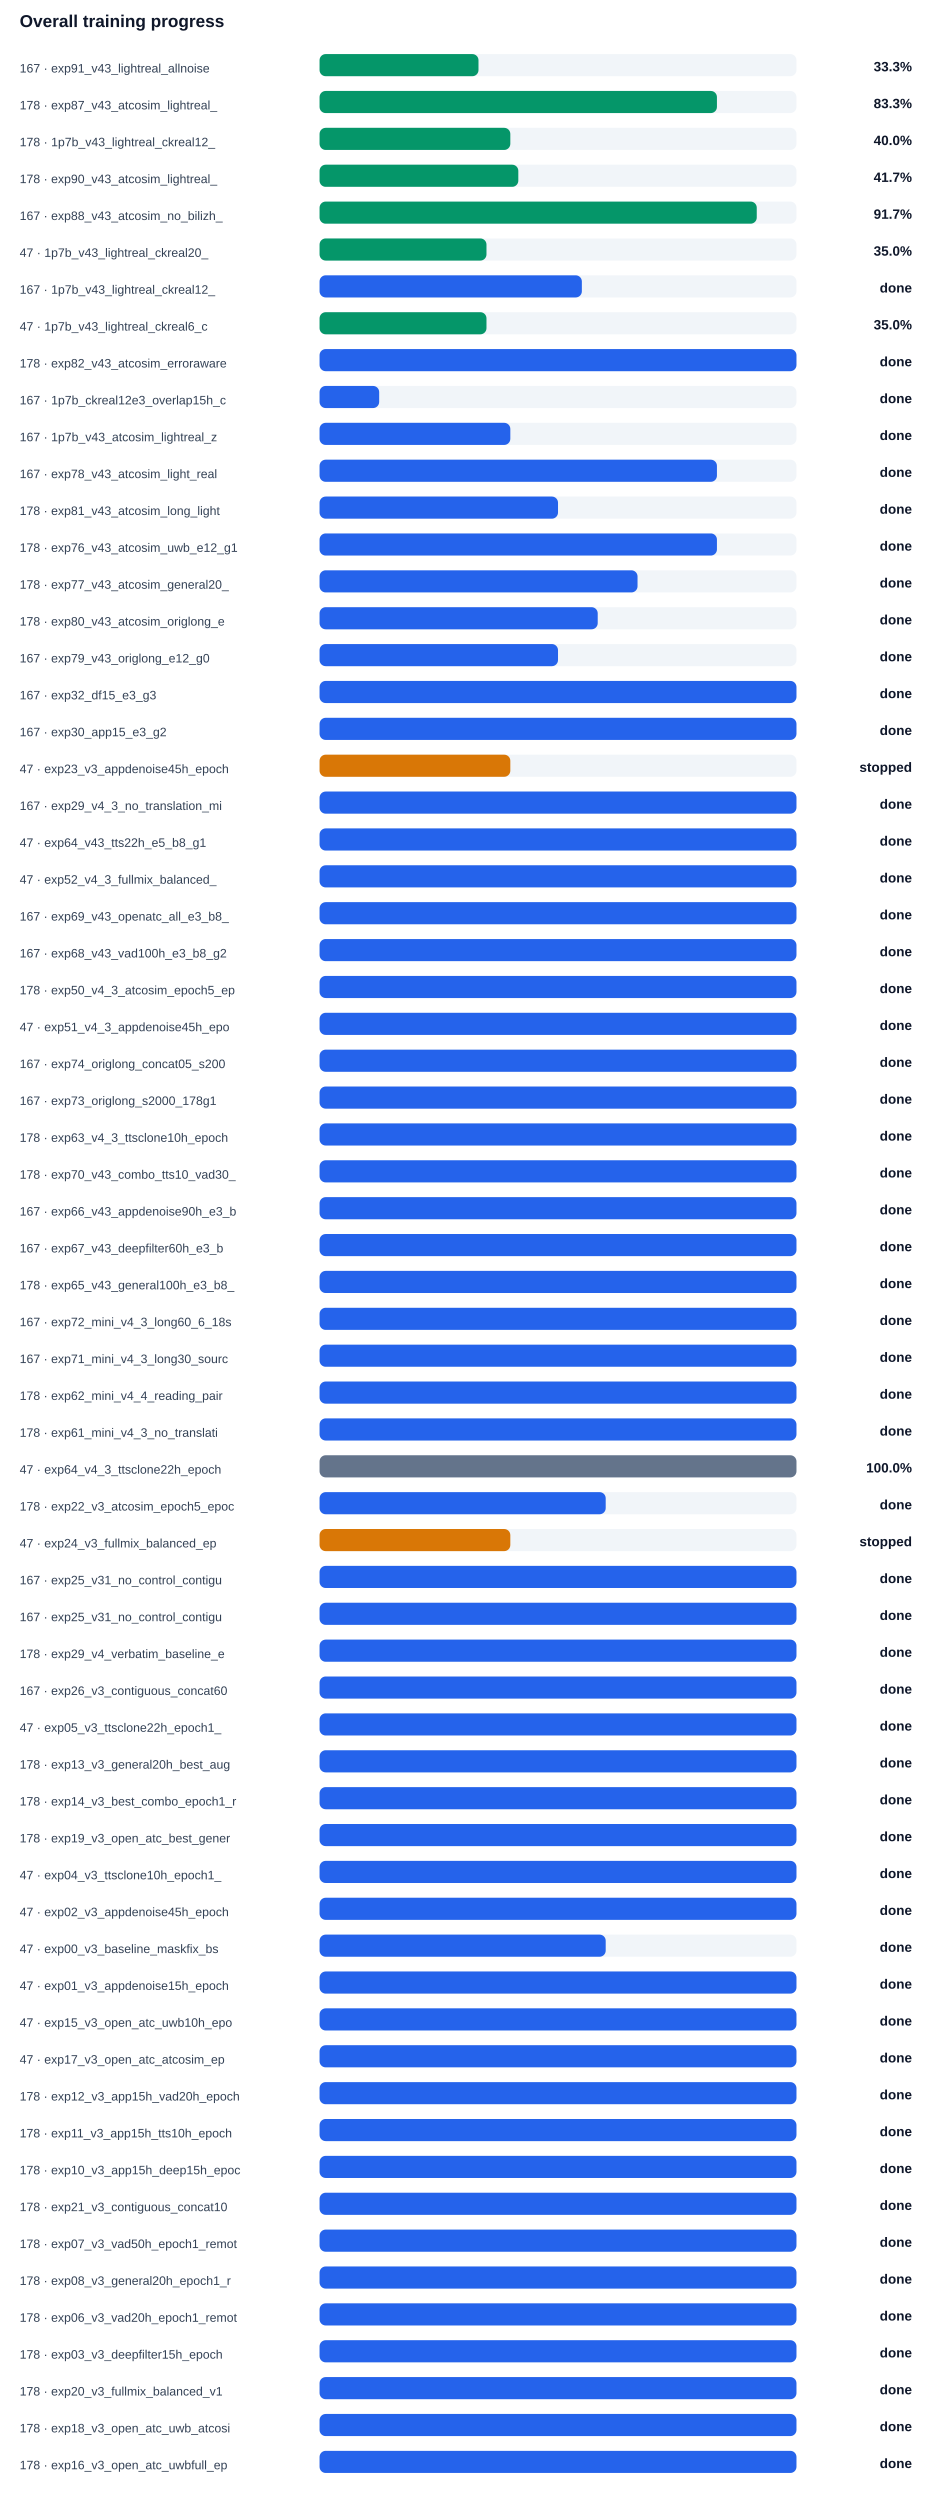
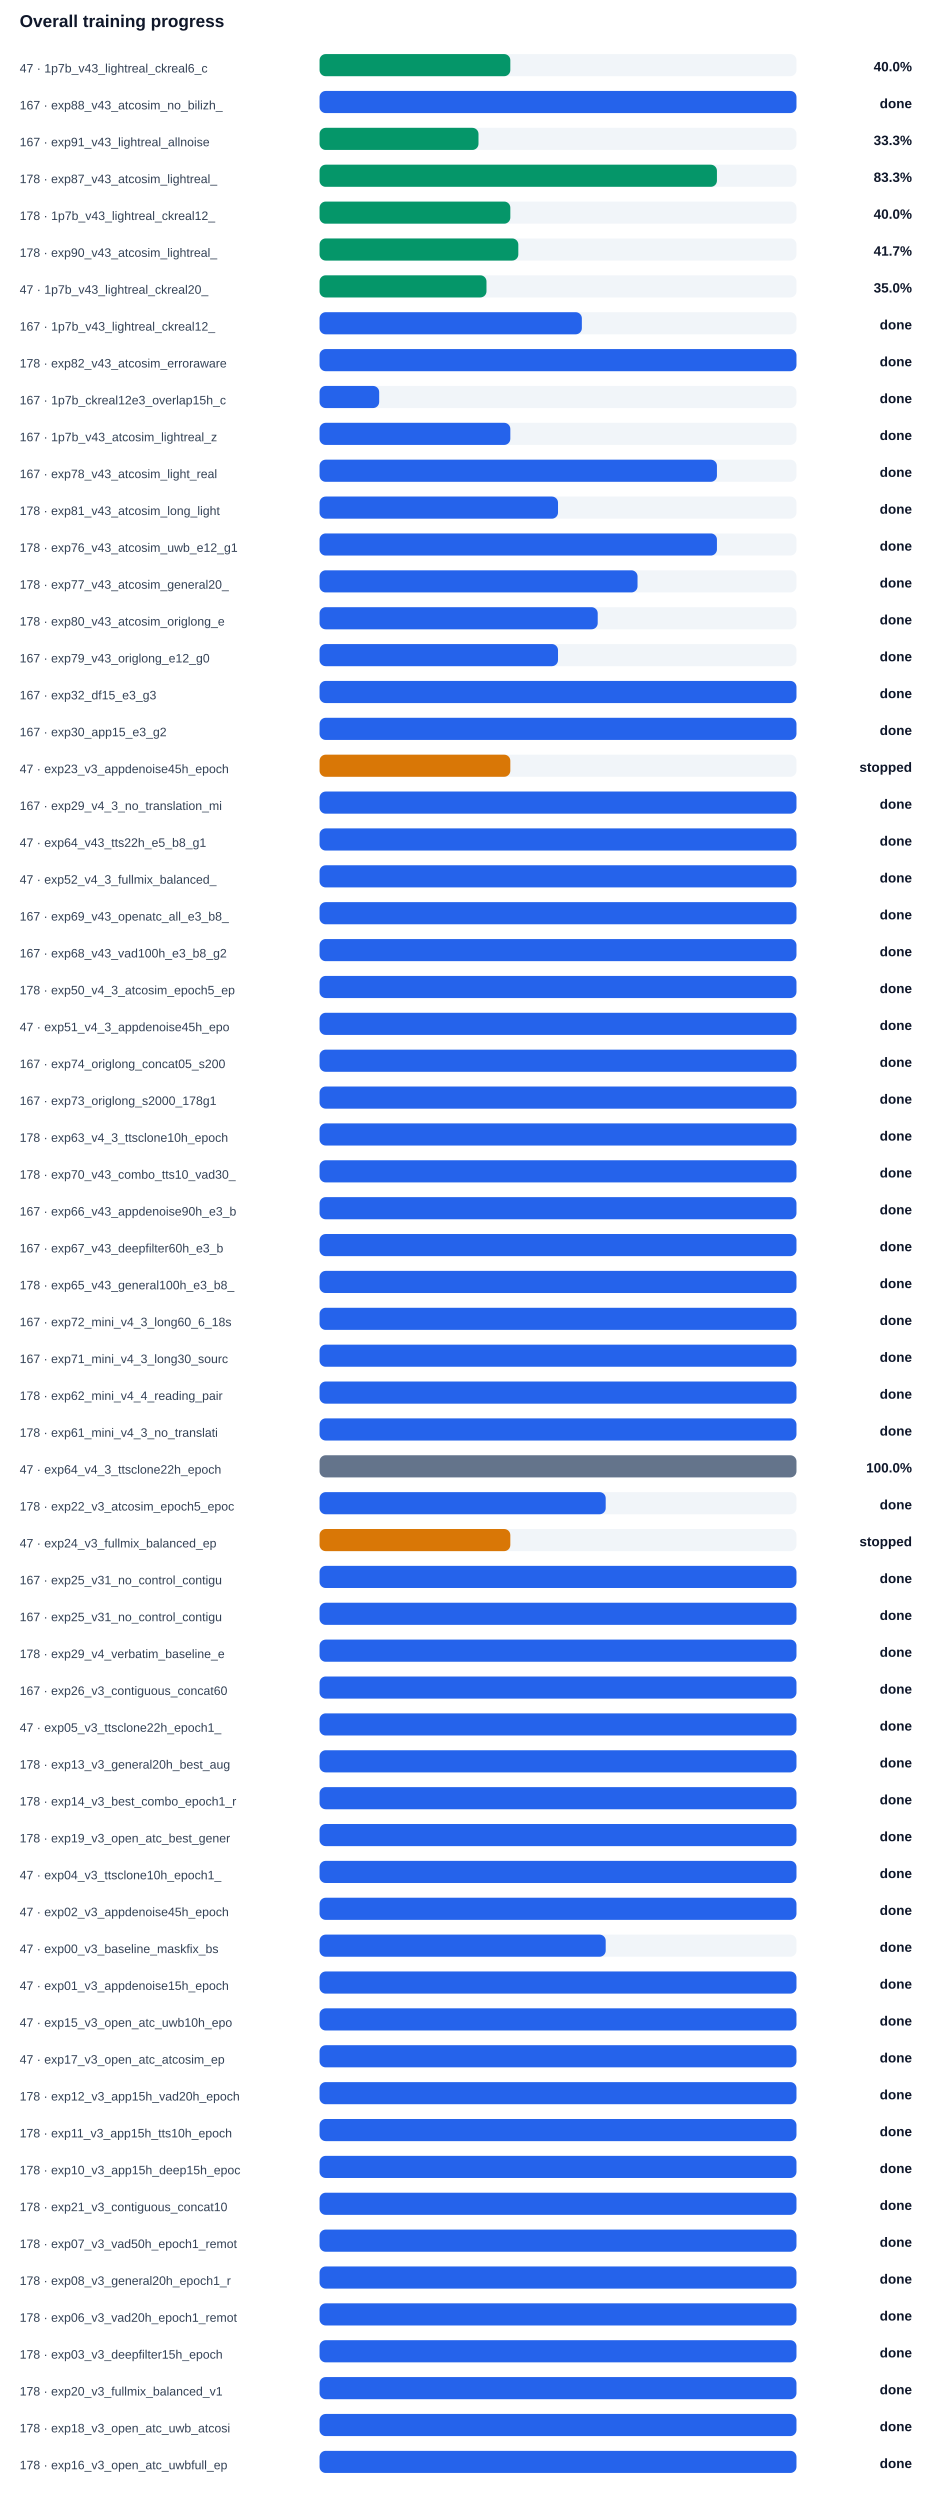
<svg xmlns="http://www.w3.org/2000/svg" width="100%" viewBox="0 0 760 2034" style="max-width:760px;background:#ffffff;border:1px solid #e5e7eb;border-radius:10px;">
  <text x="16.0" y="22.0" font-size="14" fill="#0f172a" text-anchor="start" font-family="Arial, sans-serif" font-weight="700">Overall training progress</text>
-   <text x="16.0" y="59.0" font-size="10" fill="#334155" text-anchor="start" font-family="Arial, sans-serif" font-weight="400">167 · exp91_v43_lightreal_allnoise</text>
+   <text x="16.0" y="59.0" font-size="10" fill="#334155" text-anchor="start" font-family="Arial, sans-serif" font-weight="400">47 · 1p7b_v43_lightreal_ckreal6_c</text>
  <rect x="260" y="44" width="388" height="18" rx="5" fill="#f1f5f9" />
-   <rect x="260" y="44" width="129.3" height="18" rx="5" fill="#059669" />
-   <text x="742.0" y="58.0" font-size="11" fill="#0f172a" text-anchor="end" font-family="Arial, sans-serif" font-weight="700">33.3%</text>
-   <text x="16.0" y="89.0" font-size="10" fill="#334155" text-anchor="start" font-family="Arial, sans-serif" font-weight="400">178 · exp87_v43_atcosim_lightreal_</text>
+   <rect x="260" y="44" width="155.2" height="18" rx="5" fill="#059669" />
+   <text x="742.0" y="58.0" font-size="11" fill="#0f172a" text-anchor="end" font-family="Arial, sans-serif" font-weight="700">40.0%</text>
+   <text x="16.0" y="89.0" font-size="10" fill="#334155" text-anchor="start" font-family="Arial, sans-serif" font-weight="400">167 · exp88_v43_atcosim_no_bilizh_</text>
  <rect x="260" y="74" width="388" height="18" rx="5" fill="#f1f5f9" />
-   <rect x="260" y="74" width="323.3" height="18" rx="5" fill="#059669" />
-   <text x="742.0" y="88.0" font-size="11" fill="#0f172a" text-anchor="end" font-family="Arial, sans-serif" font-weight="700">83.3%</text>
-   <text x="16.0" y="119.0" font-size="10" fill="#334155" text-anchor="start" font-family="Arial, sans-serif" font-weight="400">178 · 1p7b_v43_lightreal_ckreal12_</text>
+   <rect x="260" y="74" width="388.0" height="18" rx="5" fill="#2563eb" />
+   <text x="742.0" y="88.0" font-size="11" fill="#0f172a" text-anchor="end" font-family="Arial, sans-serif" font-weight="700">done</text>
+   <text x="16.0" y="119.0" font-size="10" fill="#334155" text-anchor="start" font-family="Arial, sans-serif" font-weight="400">167 · exp91_v43_lightreal_allnoise</text>
  <rect x="260" y="104" width="388" height="18" rx="5" fill="#f1f5f9" />
-   <rect x="260" y="104" width="155.2" height="18" rx="5" fill="#059669" />
-   <text x="742.0" y="118.0" font-size="11" fill="#0f172a" text-anchor="end" font-family="Arial, sans-serif" font-weight="700">40.0%</text>
-   <text x="16.0" y="149.0" font-size="10" fill="#334155" text-anchor="start" font-family="Arial, sans-serif" font-weight="400">178 · exp90_v43_atcosim_lightreal_</text>
+   <rect x="260" y="104" width="129.3" height="18" rx="5" fill="#059669" />
+   <text x="742.0" y="118.0" font-size="11" fill="#0f172a" text-anchor="end" font-family="Arial, sans-serif" font-weight="700">33.3%</text>
+   <text x="16.0" y="149.0" font-size="10" fill="#334155" text-anchor="start" font-family="Arial, sans-serif" font-weight="400">178 · exp87_v43_atcosim_lightreal_</text>
  <rect x="260" y="134" width="388" height="18" rx="5" fill="#f1f5f9" />
-   <rect x="260" y="134" width="161.7" height="18" rx="5" fill="#059669" />
-   <text x="742.0" y="148.0" font-size="11" fill="#0f172a" text-anchor="end" font-family="Arial, sans-serif" font-weight="700">41.7%</text>
-   <text x="16.0" y="179.0" font-size="10" fill="#334155" text-anchor="start" font-family="Arial, sans-serif" font-weight="400">167 · exp88_v43_atcosim_no_bilizh_</text>
+   <rect x="260" y="134" width="323.3" height="18" rx="5" fill="#059669" />
+   <text x="742.0" y="148.0" font-size="11" fill="#0f172a" text-anchor="end" font-family="Arial, sans-serif" font-weight="700">83.3%</text>
+   <text x="16.0" y="179.0" font-size="10" fill="#334155" text-anchor="start" font-family="Arial, sans-serif" font-weight="400">178 · 1p7b_v43_lightreal_ckreal12_</text>
  <rect x="260" y="164" width="388" height="18" rx="5" fill="#f1f5f9" />
-   <rect x="260" y="164" width="355.7" height="18" rx="5" fill="#059669" />
-   <text x="742.0" y="178.0" font-size="11" fill="#0f172a" text-anchor="end" font-family="Arial, sans-serif" font-weight="700">91.7%</text>
-   <text x="16.0" y="209.0" font-size="10" fill="#334155" text-anchor="start" font-family="Arial, sans-serif" font-weight="400">47 · 1p7b_v43_lightreal_ckreal20_</text>
+   <rect x="260" y="164" width="155.2" height="18" rx="5" fill="#059669" />
+   <text x="742.0" y="178.0" font-size="11" fill="#0f172a" text-anchor="end" font-family="Arial, sans-serif" font-weight="700">40.0%</text>
+   <text x="16.0" y="209.0" font-size="10" fill="#334155" text-anchor="start" font-family="Arial, sans-serif" font-weight="400">178 · exp90_v43_atcosim_lightreal_</text>
  <rect x="260" y="194" width="388" height="18" rx="5" fill="#f1f5f9" />
-   <rect x="260" y="194" width="135.8" height="18" rx="5" fill="#059669" />
-   <text x="742.0" y="208.0" font-size="11" fill="#0f172a" text-anchor="end" font-family="Arial, sans-serif" font-weight="700">35.0%</text>
-   <text x="16.0" y="239.0" font-size="10" fill="#334155" text-anchor="start" font-family="Arial, sans-serif" font-weight="400">167 · 1p7b_v43_lightreal_ckreal12_</text>
+   <rect x="260" y="194" width="161.7" height="18" rx="5" fill="#059669" />
+   <text x="742.0" y="208.0" font-size="11" fill="#0f172a" text-anchor="end" font-family="Arial, sans-serif" font-weight="700">41.7%</text>
+   <text x="16.0" y="239.0" font-size="10" fill="#334155" text-anchor="start" font-family="Arial, sans-serif" font-weight="400">47 · 1p7b_v43_lightreal_ckreal20_</text>
  <rect x="260" y="224" width="388" height="18" rx="5" fill="#f1f5f9" />
-   <rect x="260" y="224" width="213.4" height="18" rx="5" fill="#2563eb" />
-   <text x="742.0" y="238.0" font-size="11" fill="#0f172a" text-anchor="end" font-family="Arial, sans-serif" font-weight="700">done</text>
-   <text x="16.0" y="269.0" font-size="10" fill="#334155" text-anchor="start" font-family="Arial, sans-serif" font-weight="400">47 · 1p7b_v43_lightreal_ckreal6_c</text>
+   <rect x="260" y="224" width="135.8" height="18" rx="5" fill="#059669" />
+   <text x="742.0" y="238.0" font-size="11" fill="#0f172a" text-anchor="end" font-family="Arial, sans-serif" font-weight="700">35.0%</text>
+   <text x="16.0" y="269.0" font-size="10" fill="#334155" text-anchor="start" font-family="Arial, sans-serif" font-weight="400">167 · 1p7b_v43_lightreal_ckreal12_</text>
  <rect x="260" y="254" width="388" height="18" rx="5" fill="#f1f5f9" />
-   <rect x="260" y="254" width="135.8" height="18" rx="5" fill="#059669" />
-   <text x="742.0" y="268.0" font-size="11" fill="#0f172a" text-anchor="end" font-family="Arial, sans-serif" font-weight="700">35.0%</text>
+   <rect x="260" y="254" width="213.4" height="18" rx="5" fill="#2563eb" />
+   <text x="742.0" y="268.0" font-size="11" fill="#0f172a" text-anchor="end" font-family="Arial, sans-serif" font-weight="700">done</text>
  <text x="16.0" y="299.0" font-size="10" fill="#334155" text-anchor="start" font-family="Arial, sans-serif" font-weight="400">178 · exp82_v43_atcosim_erroraware</text>
  <rect x="260" y="284" width="388" height="18" rx="5" fill="#f1f5f9" />
  <rect x="260" y="284" width="388.0" height="18" rx="5" fill="#2563eb" />
  <text x="742.0" y="298.0" font-size="11" fill="#0f172a" text-anchor="end" font-family="Arial, sans-serif" font-weight="700">done</text>
  <text x="16.0" y="329.0" font-size="10" fill="#334155" text-anchor="start" font-family="Arial, sans-serif" font-weight="400">167 · 1p7b_ckreal12e3_overlap15h_c</text>
  <rect x="260" y="314" width="388" height="18" rx="5" fill="#f1f5f9" />
  <rect x="260" y="314" width="48.5" height="18" rx="5" fill="#2563eb" />
  <text x="742.0" y="328.0" font-size="11" fill="#0f172a" text-anchor="end" font-family="Arial, sans-serif" font-weight="700">done</text>
  <text x="16.0" y="359.0" font-size="10" fill="#334155" text-anchor="start" font-family="Arial, sans-serif" font-weight="400">167 · 1p7b_v43_atcosim_lightreal_z</text>
  <rect x="260" y="344" width="388" height="18" rx="5" fill="#f1f5f9" />
  <rect x="260" y="344" width="155.2" height="18" rx="5" fill="#2563eb" />
  <text x="742.0" y="358.0" font-size="11" fill="#0f172a" text-anchor="end" font-family="Arial, sans-serif" font-weight="700">done</text>
  <text x="16.0" y="389.0" font-size="10" fill="#334155" text-anchor="start" font-family="Arial, sans-serif" font-weight="400">167 · exp78_v43_atcosim_light_real</text>
  <rect x="260" y="374" width="388" height="18" rx="5" fill="#f1f5f9" />
  <rect x="260" y="374" width="323.3" height="18" rx="5" fill="#2563eb" />
  <text x="742.0" y="388.0" font-size="11" fill="#0f172a" text-anchor="end" font-family="Arial, sans-serif" font-weight="700">done</text>
  <text x="16.0" y="419.0" font-size="10" fill="#334155" text-anchor="start" font-family="Arial, sans-serif" font-weight="400">178 · exp81_v43_atcosim_long_light</text>
  <rect x="260" y="404" width="388" height="18" rx="5" fill="#f1f5f9" />
  <rect x="260" y="404" width="194.0" height="18" rx="5" fill="#2563eb" />
  <text x="742.0" y="418.0" font-size="11" fill="#0f172a" text-anchor="end" font-family="Arial, sans-serif" font-weight="700">done</text>
  <text x="16.0" y="449.0" font-size="10" fill="#334155" text-anchor="start" font-family="Arial, sans-serif" font-weight="400">178 · exp76_v43_atcosim_uwb_e12_g1</text>
  <rect x="260" y="434" width="388" height="18" rx="5" fill="#f1f5f9" />
  <rect x="260" y="434" width="323.3" height="18" rx="5" fill="#2563eb" />
  <text x="742.0" y="448.0" font-size="11" fill="#0f172a" text-anchor="end" font-family="Arial, sans-serif" font-weight="700">done</text>
  <text x="16.0" y="479.0" font-size="10" fill="#334155" text-anchor="start" font-family="Arial, sans-serif" font-weight="400">178 · exp77_v43_atcosim_general20_</text>
  <rect x="260" y="464" width="388" height="18" rx="5" fill="#f1f5f9" />
  <rect x="260" y="464" width="258.7" height="18" rx="5" fill="#2563eb" />
  <text x="742.0" y="478.0" font-size="11" fill="#0f172a" text-anchor="end" font-family="Arial, sans-serif" font-weight="700">done</text>
  <text x="16.0" y="509.0" font-size="10" fill="#334155" text-anchor="start" font-family="Arial, sans-serif" font-weight="400">178 · exp80_v43_atcosim_origlong_e</text>
  <rect x="260" y="494" width="388" height="18" rx="5" fill="#f1f5f9" />
  <rect x="260" y="494" width="226.3" height="18" rx="5" fill="#2563eb" />
  <text x="742.0" y="508.0" font-size="11" fill="#0f172a" text-anchor="end" font-family="Arial, sans-serif" font-weight="700">done</text>
  <text x="16.0" y="539.0" font-size="10" fill="#334155" text-anchor="start" font-family="Arial, sans-serif" font-weight="400">167 · exp79_v43_origlong_e12_g0</text>
  <rect x="260" y="524" width="388" height="18" rx="5" fill="#f1f5f9" />
  <rect x="260" y="524" width="194.0" height="18" rx="5" fill="#2563eb" />
  <text x="742.0" y="538.0" font-size="11" fill="#0f172a" text-anchor="end" font-family="Arial, sans-serif" font-weight="700">done</text>
  <text x="16.0" y="569.0" font-size="10" fill="#334155" text-anchor="start" font-family="Arial, sans-serif" font-weight="400">167 · exp32_df15_e3_g3</text>
  <rect x="260" y="554" width="388" height="18" rx="5" fill="#f1f5f9" />
  <rect x="260" y="554" width="388.0" height="18" rx="5" fill="#2563eb" />
  <text x="742.0" y="568.0" font-size="11" fill="#0f172a" text-anchor="end" font-family="Arial, sans-serif" font-weight="700">done</text>
  <text x="16.0" y="599.0" font-size="10" fill="#334155" text-anchor="start" font-family="Arial, sans-serif" font-weight="400">167 · exp30_app15_e3_g2</text>
  <rect x="260" y="584" width="388" height="18" rx="5" fill="#f1f5f9" />
  <rect x="260" y="584" width="388.0" height="18" rx="5" fill="#2563eb" />
  <text x="742.0" y="598.0" font-size="11" fill="#0f172a" text-anchor="end" font-family="Arial, sans-serif" font-weight="700">done</text>
  <text x="16.0" y="629.0" font-size="10" fill="#334155" text-anchor="start" font-family="Arial, sans-serif" font-weight="400">47 · exp23_v3_appdenoise45h_epoch</text>
  <rect x="260" y="614" width="388" height="18" rx="5" fill="#f1f5f9" />
  <rect x="260" y="614" width="155.2" height="18" rx="5" fill="#d97706" />
  <text x="742.0" y="628.0" font-size="11" fill="#0f172a" text-anchor="end" font-family="Arial, sans-serif" font-weight="700">stopped</text>
  <text x="16.0" y="659.0" font-size="10" fill="#334155" text-anchor="start" font-family="Arial, sans-serif" font-weight="400">167 · exp29_v4_3_no_translation_mi</text>
  <rect x="260" y="644" width="388" height="18" rx="5" fill="#f1f5f9" />
  <rect x="260" y="644" width="388.0" height="18" rx="5" fill="#2563eb" />
  <text x="742.0" y="658.0" font-size="11" fill="#0f172a" text-anchor="end" font-family="Arial, sans-serif" font-weight="700">done</text>
  <text x="16.0" y="689.0" font-size="10" fill="#334155" text-anchor="start" font-family="Arial, sans-serif" font-weight="400">47 · exp64_v43_tts22h_e5_b8_g1</text>
  <rect x="260" y="674" width="388" height="18" rx="5" fill="#f1f5f9" />
  <rect x="260" y="674" width="388.0" height="18" rx="5" fill="#2563eb" />
  <text x="742.0" y="688.0" font-size="11" fill="#0f172a" text-anchor="end" font-family="Arial, sans-serif" font-weight="700">done</text>
  <text x="16.0" y="719.0" font-size="10" fill="#334155" text-anchor="start" font-family="Arial, sans-serif" font-weight="400">47 · exp52_v4_3_fullmix_balanced_</text>
  <rect x="260" y="704" width="388" height="18" rx="5" fill="#f1f5f9" />
  <rect x="260" y="704" width="388.0" height="18" rx="5" fill="#2563eb" />
  <text x="742.0" y="718.0" font-size="11" fill="#0f172a" text-anchor="end" font-family="Arial, sans-serif" font-weight="700">done</text>
  <text x="16.0" y="749.0" font-size="10" fill="#334155" text-anchor="start" font-family="Arial, sans-serif" font-weight="400">167 · exp69_v43_openatc_all_e3_b8_</text>
  <rect x="260" y="734" width="388" height="18" rx="5" fill="#f1f5f9" />
  <rect x="260" y="734" width="388.0" height="18" rx="5" fill="#2563eb" />
  <text x="742.0" y="748.0" font-size="11" fill="#0f172a" text-anchor="end" font-family="Arial, sans-serif" font-weight="700">done</text>
  <text x="16.0" y="779.0" font-size="10" fill="#334155" text-anchor="start" font-family="Arial, sans-serif" font-weight="400">167 · exp68_v43_vad100h_e3_b8_g2</text>
  <rect x="260" y="764" width="388" height="18" rx="5" fill="#f1f5f9" />
  <rect x="260" y="764" width="388.0" height="18" rx="5" fill="#2563eb" />
  <text x="742.0" y="778.0" font-size="11" fill="#0f172a" text-anchor="end" font-family="Arial, sans-serif" font-weight="700">done</text>
  <text x="16.0" y="809.0" font-size="10" fill="#334155" text-anchor="start" font-family="Arial, sans-serif" font-weight="400">178 · exp50_v4_3_atcosim_epoch5_ep</text>
  <rect x="260" y="794" width="388" height="18" rx="5" fill="#f1f5f9" />
  <rect x="260" y="794" width="388.0" height="18" rx="5" fill="#2563eb" />
  <text x="742.0" y="808.0" font-size="11" fill="#0f172a" text-anchor="end" font-family="Arial, sans-serif" font-weight="700">done</text>
  <text x="16.0" y="839.0" font-size="10" fill="#334155" text-anchor="start" font-family="Arial, sans-serif" font-weight="400">47 · exp51_v4_3_appdenoise45h_epo</text>
  <rect x="260" y="824" width="388" height="18" rx="5" fill="#f1f5f9" />
  <rect x="260" y="824" width="388.0" height="18" rx="5" fill="#2563eb" />
  <text x="742.0" y="838.0" font-size="11" fill="#0f172a" text-anchor="end" font-family="Arial, sans-serif" font-weight="700">done</text>
  <text x="16.0" y="869.0" font-size="10" fill="#334155" text-anchor="start" font-family="Arial, sans-serif" font-weight="400">167 · exp74_origlong_concat05_s200</text>
  <rect x="260" y="854" width="388" height="18" rx="5" fill="#f1f5f9" />
  <rect x="260" y="854" width="388.0" height="18" rx="5" fill="#2563eb" />
  <text x="742.0" y="868.0" font-size="11" fill="#0f172a" text-anchor="end" font-family="Arial, sans-serif" font-weight="700">done</text>
  <text x="16.0" y="899.0" font-size="10" fill="#334155" text-anchor="start" font-family="Arial, sans-serif" font-weight="400">167 · exp73_origlong_s2000_178g1</text>
  <rect x="260" y="884" width="388" height="18" rx="5" fill="#f1f5f9" />
  <rect x="260" y="884" width="388.0" height="18" rx="5" fill="#2563eb" />
  <text x="742.0" y="898.0" font-size="11" fill="#0f172a" text-anchor="end" font-family="Arial, sans-serif" font-weight="700">done</text>
  <text x="16.0" y="929.0" font-size="10" fill="#334155" text-anchor="start" font-family="Arial, sans-serif" font-weight="400">178 · exp63_v4_3_ttsclone10h_epoch</text>
  <rect x="260" y="914" width="388" height="18" rx="5" fill="#f1f5f9" />
  <rect x="260" y="914" width="388.0" height="18" rx="5" fill="#2563eb" />
  <text x="742.0" y="928.0" font-size="11" fill="#0f172a" text-anchor="end" font-family="Arial, sans-serif" font-weight="700">done</text>
  <text x="16.0" y="959.0" font-size="10" fill="#334155" text-anchor="start" font-family="Arial, sans-serif" font-weight="400">178 · exp70_v43_combo_tts10_vad30_</text>
  <rect x="260" y="944" width="388" height="18" rx="5" fill="#f1f5f9" />
  <rect x="260" y="944" width="388.0" height="18" rx="5" fill="#2563eb" />
  <text x="742.0" y="958.0" font-size="11" fill="#0f172a" text-anchor="end" font-family="Arial, sans-serif" font-weight="700">done</text>
  <text x="16.0" y="989.0" font-size="10" fill="#334155" text-anchor="start" font-family="Arial, sans-serif" font-weight="400">167 · exp66_v43_appdenoise90h_e3_b</text>
  <rect x="260" y="974" width="388" height="18" rx="5" fill="#f1f5f9" />
  <rect x="260" y="974" width="388.0" height="18" rx="5" fill="#2563eb" />
  <text x="742.0" y="988.0" font-size="11" fill="#0f172a" text-anchor="end" font-family="Arial, sans-serif" font-weight="700">done</text>
  <text x="16.0" y="1019.0" font-size="10" fill="#334155" text-anchor="start" font-family="Arial, sans-serif" font-weight="400">167 · exp67_v43_deepfilter60h_e3_b</text>
  <rect x="260" y="1004" width="388" height="18" rx="5" fill="#f1f5f9" />
  <rect x="260" y="1004" width="388.0" height="18" rx="5" fill="#2563eb" />
  <text x="742.0" y="1018.0" font-size="11" fill="#0f172a" text-anchor="end" font-family="Arial, sans-serif" font-weight="700">done</text>
  <text x="16.0" y="1049.0" font-size="10" fill="#334155" text-anchor="start" font-family="Arial, sans-serif" font-weight="400">178 · exp65_v43_general100h_e3_b8_</text>
  <rect x="260" y="1034" width="388" height="18" rx="5" fill="#f1f5f9" />
  <rect x="260" y="1034" width="388.0" height="18" rx="5" fill="#2563eb" />
  <text x="742.0" y="1048.0" font-size="11" fill="#0f172a" text-anchor="end" font-family="Arial, sans-serif" font-weight="700">done</text>
  <text x="16.0" y="1079.0" font-size="10" fill="#334155" text-anchor="start" font-family="Arial, sans-serif" font-weight="400">167 · exp72_mini_v4_3_long60_6_18s</text>
  <rect x="260" y="1064" width="388" height="18" rx="5" fill="#f1f5f9" />
  <rect x="260" y="1064" width="388.0" height="18" rx="5" fill="#2563eb" />
  <text x="742.0" y="1078.0" font-size="11" fill="#0f172a" text-anchor="end" font-family="Arial, sans-serif" font-weight="700">done</text>
  <text x="16.0" y="1109.0" font-size="10" fill="#334155" text-anchor="start" font-family="Arial, sans-serif" font-weight="400">167 · exp71_mini_v4_3_long30_sourc</text>
  <rect x="260" y="1094" width="388" height="18" rx="5" fill="#f1f5f9" />
  <rect x="260" y="1094" width="388.0" height="18" rx="5" fill="#2563eb" />
  <text x="742.0" y="1108.0" font-size="11" fill="#0f172a" text-anchor="end" font-family="Arial, sans-serif" font-weight="700">done</text>
  <text x="16.0" y="1139.0" font-size="10" fill="#334155" text-anchor="start" font-family="Arial, sans-serif" font-weight="400">178 · exp62_mini_v4_4_reading_pair</text>
  <rect x="260" y="1124" width="388" height="18" rx="5" fill="#f1f5f9" />
  <rect x="260" y="1124" width="388.0" height="18" rx="5" fill="#2563eb" />
  <text x="742.0" y="1138.0" font-size="11" fill="#0f172a" text-anchor="end" font-family="Arial, sans-serif" font-weight="700">done</text>
  <text x="16.0" y="1169.0" font-size="10" fill="#334155" text-anchor="start" font-family="Arial, sans-serif" font-weight="400">178 · exp61_mini_v4_3_no_translati</text>
  <rect x="260" y="1154" width="388" height="18" rx="5" fill="#f1f5f9" />
  <rect x="260" y="1154" width="388.0" height="18" rx="5" fill="#2563eb" />
  <text x="742.0" y="1168.0" font-size="11" fill="#0f172a" text-anchor="end" font-family="Arial, sans-serif" font-weight="700">done</text>
  <text x="16.0" y="1199.0" font-size="10" fill="#334155" text-anchor="start" font-family="Arial, sans-serif" font-weight="400">47 · exp64_v4_3_ttsclone22h_epoch</text>
  <rect x="260" y="1184" width="388" height="18" rx="5" fill="#f1f5f9" />
  <rect x="260" y="1184" width="388.0" height="18" rx="5" fill="#64748b" />
  <text x="742.0" y="1198.0" font-size="11" fill="#0f172a" text-anchor="end" font-family="Arial, sans-serif" font-weight="700">100.0%</text>
  <text x="16.0" y="1229.0" font-size="10" fill="#334155" text-anchor="start" font-family="Arial, sans-serif" font-weight="400">178 · exp22_v3_atcosim_epoch5_epoc</text>
  <rect x="260" y="1214" width="388" height="18" rx="5" fill="#f1f5f9" />
  <rect x="260" y="1214" width="232.8" height="18" rx="5" fill="#2563eb" />
  <text x="742.0" y="1228.0" font-size="11" fill="#0f172a" text-anchor="end" font-family="Arial, sans-serif" font-weight="700">done</text>
  <text x="16.0" y="1259.0" font-size="10" fill="#334155" text-anchor="start" font-family="Arial, sans-serif" font-weight="400">47 · exp24_v3_fullmix_balanced_ep</text>
  <rect x="260" y="1244" width="388" height="18" rx="5" fill="#f1f5f9" />
  <rect x="260" y="1244" width="155.2" height="18" rx="5" fill="#d97706" />
  <text x="742.0" y="1258.0" font-size="11" fill="#0f172a" text-anchor="end" font-family="Arial, sans-serif" font-weight="700">stopped</text>
  <text x="16.0" y="1289.0" font-size="10" fill="#334155" text-anchor="start" font-family="Arial, sans-serif" font-weight="400">167 · exp25_v31_no_control_contigu</text>
  <rect x="260" y="1274" width="388" height="18" rx="5" fill="#f1f5f9" />
  <rect x="260" y="1274" width="388.0" height="18" rx="5" fill="#2563eb" />
  <text x="742.0" y="1288.0" font-size="11" fill="#0f172a" text-anchor="end" font-family="Arial, sans-serif" font-weight="700">done</text>
  <text x="16.0" y="1319.0" font-size="10" fill="#334155" text-anchor="start" font-family="Arial, sans-serif" font-weight="400">167 · exp25_v31_no_control_contigu</text>
  <rect x="260" y="1304" width="388" height="18" rx="5" fill="#f1f5f9" />
  <rect x="260" y="1304" width="388.0" height="18" rx="5" fill="#2563eb" />
  <text x="742.0" y="1318.0" font-size="11" fill="#0f172a" text-anchor="end" font-family="Arial, sans-serif" font-weight="700">done</text>
  <text x="16.0" y="1349.0" font-size="10" fill="#334155" text-anchor="start" font-family="Arial, sans-serif" font-weight="400">178 · exp29_v4_verbatim_baseline_e</text>
  <rect x="260" y="1334" width="388" height="18" rx="5" fill="#f1f5f9" />
  <rect x="260" y="1334" width="388.0" height="18" rx="5" fill="#2563eb" />
  <text x="742.0" y="1348.0" font-size="11" fill="#0f172a" text-anchor="end" font-family="Arial, sans-serif" font-weight="700">done</text>
  <text x="16.0" y="1379.0" font-size="10" fill="#334155" text-anchor="start" font-family="Arial, sans-serif" font-weight="400">167 · exp26_v3_contiguous_concat60</text>
  <rect x="260" y="1364" width="388" height="18" rx="5" fill="#f1f5f9" />
  <rect x="260" y="1364" width="388.0" height="18" rx="5" fill="#2563eb" />
  <text x="742.0" y="1378.0" font-size="11" fill="#0f172a" text-anchor="end" font-family="Arial, sans-serif" font-weight="700">done</text>
  <text x="16.0" y="1409.0" font-size="10" fill="#334155" text-anchor="start" font-family="Arial, sans-serif" font-weight="400">47 · exp05_v3_ttsclone22h_epoch1_</text>
  <rect x="260" y="1394" width="388" height="18" rx="5" fill="#f1f5f9" />
  <rect x="260" y="1394" width="388.0" height="18" rx="5" fill="#2563eb" />
  <text x="742.0" y="1408.0" font-size="11" fill="#0f172a" text-anchor="end" font-family="Arial, sans-serif" font-weight="700">done</text>
  <text x="16.0" y="1439.0" font-size="10" fill="#334155" text-anchor="start" font-family="Arial, sans-serif" font-weight="400">178 · exp13_v3_general20h_best_aug</text>
  <rect x="260" y="1424" width="388" height="18" rx="5" fill="#f1f5f9" />
  <rect x="260" y="1424" width="388.0" height="18" rx="5" fill="#2563eb" />
  <text x="742.0" y="1438.0" font-size="11" fill="#0f172a" text-anchor="end" font-family="Arial, sans-serif" font-weight="700">done</text>
  <text x="16.0" y="1469.0" font-size="10" fill="#334155" text-anchor="start" font-family="Arial, sans-serif" font-weight="400">178 · exp14_v3_best_combo_epoch1_r</text>
  <rect x="260" y="1454" width="388" height="18" rx="5" fill="#f1f5f9" />
  <rect x="260" y="1454" width="388.0" height="18" rx="5" fill="#2563eb" />
  <text x="742.0" y="1468.0" font-size="11" fill="#0f172a" text-anchor="end" font-family="Arial, sans-serif" font-weight="700">done</text>
  <text x="16.0" y="1499.0" font-size="10" fill="#334155" text-anchor="start" font-family="Arial, sans-serif" font-weight="400">178 · exp19_v3_open_atc_best_gener</text>
  <rect x="260" y="1484" width="388" height="18" rx="5" fill="#f1f5f9" />
  <rect x="260" y="1484" width="388.0" height="18" rx="5" fill="#2563eb" />
  <text x="742.0" y="1498.0" font-size="11" fill="#0f172a" text-anchor="end" font-family="Arial, sans-serif" font-weight="700">done</text>
  <text x="16.0" y="1529.0" font-size="10" fill="#334155" text-anchor="start" font-family="Arial, sans-serif" font-weight="400">47 · exp04_v3_ttsclone10h_epoch1_</text>
  <rect x="260" y="1514" width="388" height="18" rx="5" fill="#f1f5f9" />
  <rect x="260" y="1514" width="388.0" height="18" rx="5" fill="#2563eb" />
  <text x="742.0" y="1528.0" font-size="11" fill="#0f172a" text-anchor="end" font-family="Arial, sans-serif" font-weight="700">done</text>
  <text x="16.0" y="1559.0" font-size="10" fill="#334155" text-anchor="start" font-family="Arial, sans-serif" font-weight="400">47 · exp02_v3_appdenoise45h_epoch</text>
  <rect x="260" y="1544" width="388" height="18" rx="5" fill="#f1f5f9" />
  <rect x="260" y="1544" width="388.0" height="18" rx="5" fill="#2563eb" />
  <text x="742.0" y="1558.0" font-size="11" fill="#0f172a" text-anchor="end" font-family="Arial, sans-serif" font-weight="700">done</text>
  <text x="16.0" y="1589.0" font-size="10" fill="#334155" text-anchor="start" font-family="Arial, sans-serif" font-weight="400">47 · exp00_v3_baseline_maskfix_bs</text>
  <rect x="260" y="1574" width="388" height="18" rx="5" fill="#f1f5f9" />
  <rect x="260" y="1574" width="232.8" height="18" rx="5" fill="#2563eb" />
  <text x="742.0" y="1588.0" font-size="11" fill="#0f172a" text-anchor="end" font-family="Arial, sans-serif" font-weight="700">done</text>
  <text x="16.0" y="1619.0" font-size="10" fill="#334155" text-anchor="start" font-family="Arial, sans-serif" font-weight="400">47 · exp01_v3_appdenoise15h_epoch</text>
  <rect x="260" y="1604" width="388" height="18" rx="5" fill="#f1f5f9" />
  <rect x="260" y="1604" width="388.0" height="18" rx="5" fill="#2563eb" />
  <text x="742.0" y="1618.0" font-size="11" fill="#0f172a" text-anchor="end" font-family="Arial, sans-serif" font-weight="700">done</text>
  <text x="16.0" y="1649.0" font-size="10" fill="#334155" text-anchor="start" font-family="Arial, sans-serif" font-weight="400">47 · exp15_v3_open_atc_uwb10h_epo</text>
  <rect x="260" y="1634" width="388" height="18" rx="5" fill="#f1f5f9" />
  <rect x="260" y="1634" width="388.0" height="18" rx="5" fill="#2563eb" />
  <text x="742.0" y="1648.0" font-size="11" fill="#0f172a" text-anchor="end" font-family="Arial, sans-serif" font-weight="700">done</text>
  <text x="16.0" y="1679.0" font-size="10" fill="#334155" text-anchor="start" font-family="Arial, sans-serif" font-weight="400">47 · exp17_v3_open_atc_atcosim_ep</text>
  <rect x="260" y="1664" width="388" height="18" rx="5" fill="#f1f5f9" />
  <rect x="260" y="1664" width="388.0" height="18" rx="5" fill="#2563eb" />
  <text x="742.0" y="1678.0" font-size="11" fill="#0f172a" text-anchor="end" font-family="Arial, sans-serif" font-weight="700">done</text>
  <text x="16.0" y="1709.0" font-size="10" fill="#334155" text-anchor="start" font-family="Arial, sans-serif" font-weight="400">178 · exp12_v3_app15h_vad20h_epoch</text>
  <rect x="260" y="1694" width="388" height="18" rx="5" fill="#f1f5f9" />
  <rect x="260" y="1694" width="388.0" height="18" rx="5" fill="#2563eb" />
  <text x="742.0" y="1708.0" font-size="11" fill="#0f172a" text-anchor="end" font-family="Arial, sans-serif" font-weight="700">done</text>
  <text x="16.0" y="1739.0" font-size="10" fill="#334155" text-anchor="start" font-family="Arial, sans-serif" font-weight="400">178 · exp11_v3_app15h_tts10h_epoch</text>
  <rect x="260" y="1724" width="388" height="18" rx="5" fill="#f1f5f9" />
  <rect x="260" y="1724" width="388.0" height="18" rx="5" fill="#2563eb" />
  <text x="742.0" y="1738.0" font-size="11" fill="#0f172a" text-anchor="end" font-family="Arial, sans-serif" font-weight="700">done</text>
  <text x="16.0" y="1769.0" font-size="10" fill="#334155" text-anchor="start" font-family="Arial, sans-serif" font-weight="400">178 · exp10_v3_app15h_deep15h_epoc</text>
  <rect x="260" y="1754" width="388" height="18" rx="5" fill="#f1f5f9" />
  <rect x="260" y="1754" width="388.0" height="18" rx="5" fill="#2563eb" />
  <text x="742.0" y="1768.0" font-size="11" fill="#0f172a" text-anchor="end" font-family="Arial, sans-serif" font-weight="700">done</text>
  <text x="16.0" y="1799.0" font-size="10" fill="#334155" text-anchor="start" font-family="Arial, sans-serif" font-weight="400">178 · exp21_v3_contiguous_concat10</text>
  <rect x="260" y="1784" width="388" height="18" rx="5" fill="#f1f5f9" />
  <rect x="260" y="1784" width="388.0" height="18" rx="5" fill="#2563eb" />
  <text x="742.0" y="1798.0" font-size="11" fill="#0f172a" text-anchor="end" font-family="Arial, sans-serif" font-weight="700">done</text>
  <text x="16.0" y="1829.0" font-size="10" fill="#334155" text-anchor="start" font-family="Arial, sans-serif" font-weight="400">178 · exp07_v3_vad50h_epoch1_remot</text>
  <rect x="260" y="1814" width="388" height="18" rx="5" fill="#f1f5f9" />
  <rect x="260" y="1814" width="388.0" height="18" rx="5" fill="#2563eb" />
  <text x="742.0" y="1828.0" font-size="11" fill="#0f172a" text-anchor="end" font-family="Arial, sans-serif" font-weight="700">done</text>
  <text x="16.0" y="1859.0" font-size="10" fill="#334155" text-anchor="start" font-family="Arial, sans-serif" font-weight="400">178 · exp08_v3_general20h_epoch1_r</text>
  <rect x="260" y="1844" width="388" height="18" rx="5" fill="#f1f5f9" />
  <rect x="260" y="1844" width="388.0" height="18" rx="5" fill="#2563eb" />
  <text x="742.0" y="1858.0" font-size="11" fill="#0f172a" text-anchor="end" font-family="Arial, sans-serif" font-weight="700">done</text>
  <text x="16.0" y="1889.0" font-size="10" fill="#334155" text-anchor="start" font-family="Arial, sans-serif" font-weight="400">178 · exp06_v3_vad20h_epoch1_remot</text>
  <rect x="260" y="1874" width="388" height="18" rx="5" fill="#f1f5f9" />
  <rect x="260" y="1874" width="388.0" height="18" rx="5" fill="#2563eb" />
  <text x="742.0" y="1888.0" font-size="11" fill="#0f172a" text-anchor="end" font-family="Arial, sans-serif" font-weight="700">done</text>
  <text x="16.0" y="1919.0" font-size="10" fill="#334155" text-anchor="start" font-family="Arial, sans-serif" font-weight="400">178 · exp03_v3_deepfilter15h_epoch</text>
  <rect x="260" y="1904" width="388" height="18" rx="5" fill="#f1f5f9" />
  <rect x="260" y="1904" width="388.0" height="18" rx="5" fill="#2563eb" />
  <text x="742.0" y="1918.0" font-size="11" fill="#0f172a" text-anchor="end" font-family="Arial, sans-serif" font-weight="700">done</text>
  <text x="16.0" y="1949.0" font-size="10" fill="#334155" text-anchor="start" font-family="Arial, sans-serif" font-weight="400">178 · exp20_v3_fullmix_balanced_v1</text>
  <rect x="260" y="1934" width="388" height="18" rx="5" fill="#f1f5f9" />
  <rect x="260" y="1934" width="388.0" height="18" rx="5" fill="#2563eb" />
  <text x="742.0" y="1948.0" font-size="11" fill="#0f172a" text-anchor="end" font-family="Arial, sans-serif" font-weight="700">done</text>
  <text x="16.0" y="1979.0" font-size="10" fill="#334155" text-anchor="start" font-family="Arial, sans-serif" font-weight="400">178 · exp18_v3_open_atc_uwb_atcosi</text>
  <rect x="260" y="1964" width="388" height="18" rx="5" fill="#f1f5f9" />
  <rect x="260" y="1964" width="388.0" height="18" rx="5" fill="#2563eb" />
  <text x="742.0" y="1978.0" font-size="11" fill="#0f172a" text-anchor="end" font-family="Arial, sans-serif" font-weight="700">done</text>
  <text x="16.0" y="2009.0" font-size="10" fill="#334155" text-anchor="start" font-family="Arial, sans-serif" font-weight="400">178 · exp16_v3_open_atc_uwbfull_ep</text>
  <rect x="260" y="1994" width="388" height="18" rx="5" fill="#f1f5f9" />
  <rect x="260" y="1994" width="388.0" height="18" rx="5" fill="#2563eb" />
  <text x="742.0" y="2008.0" font-size="11" fill="#0f172a" text-anchor="end" font-family="Arial, sans-serif" font-weight="700">done</text>
</svg>
